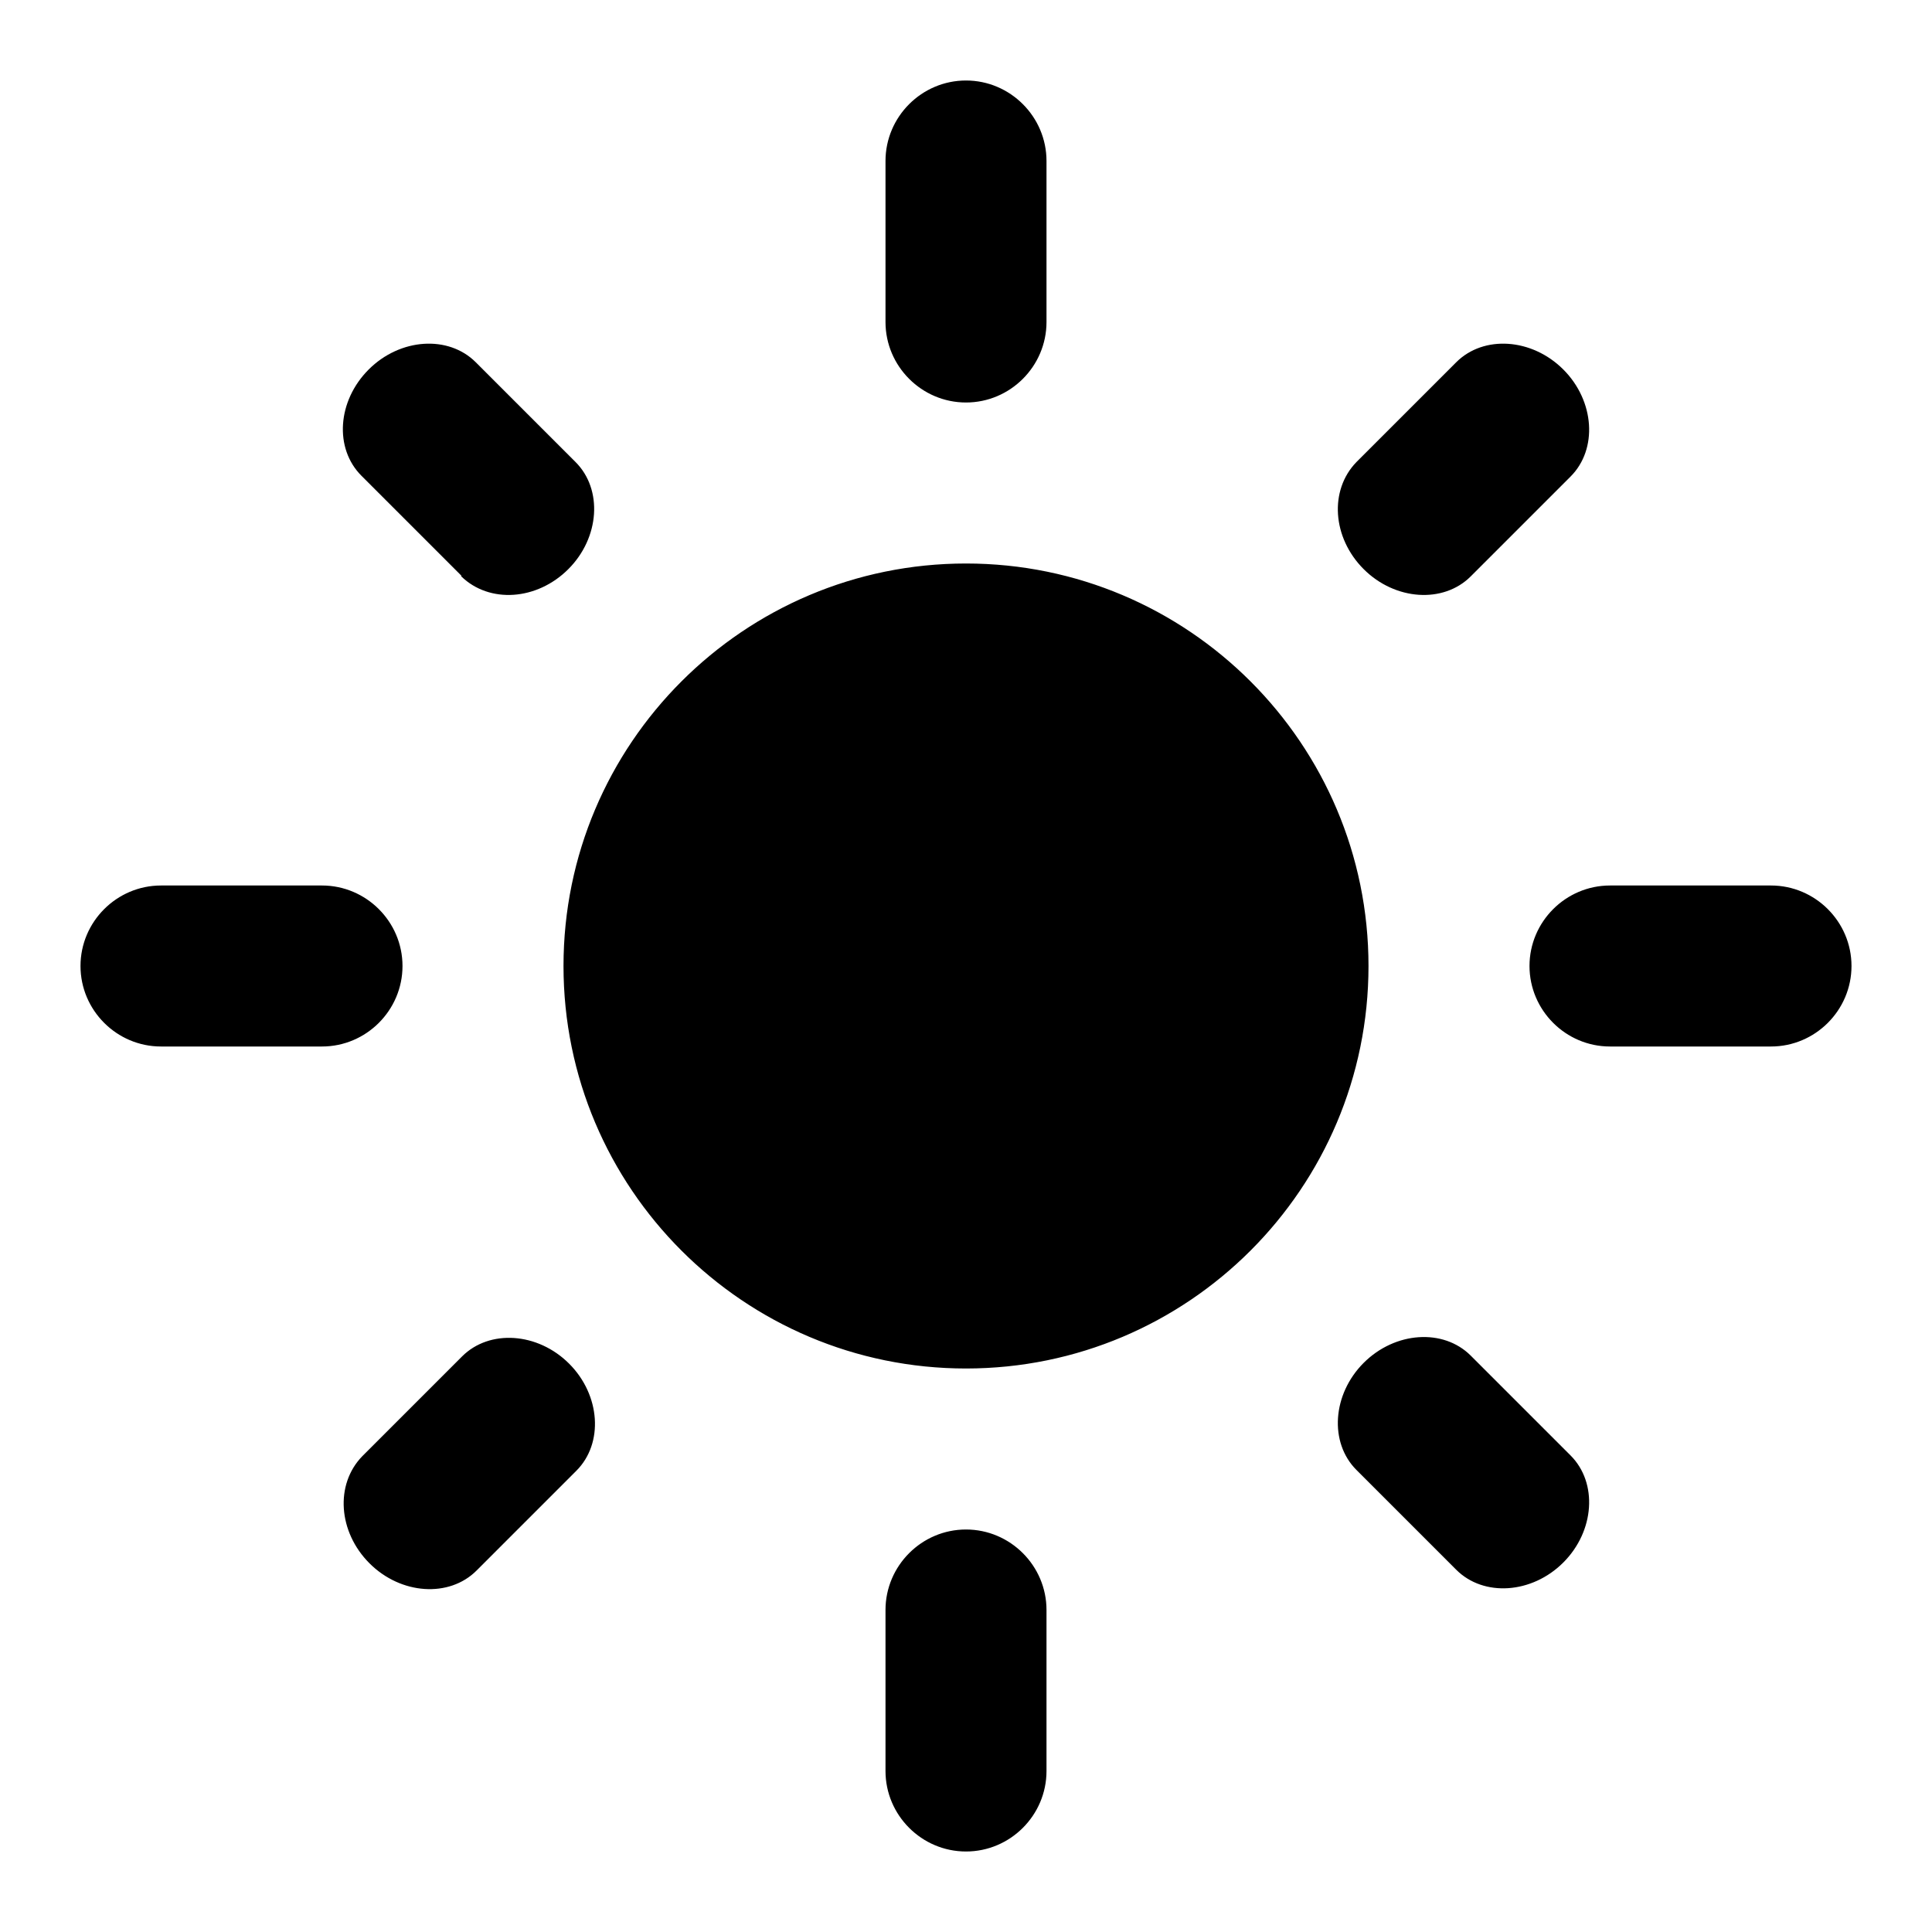
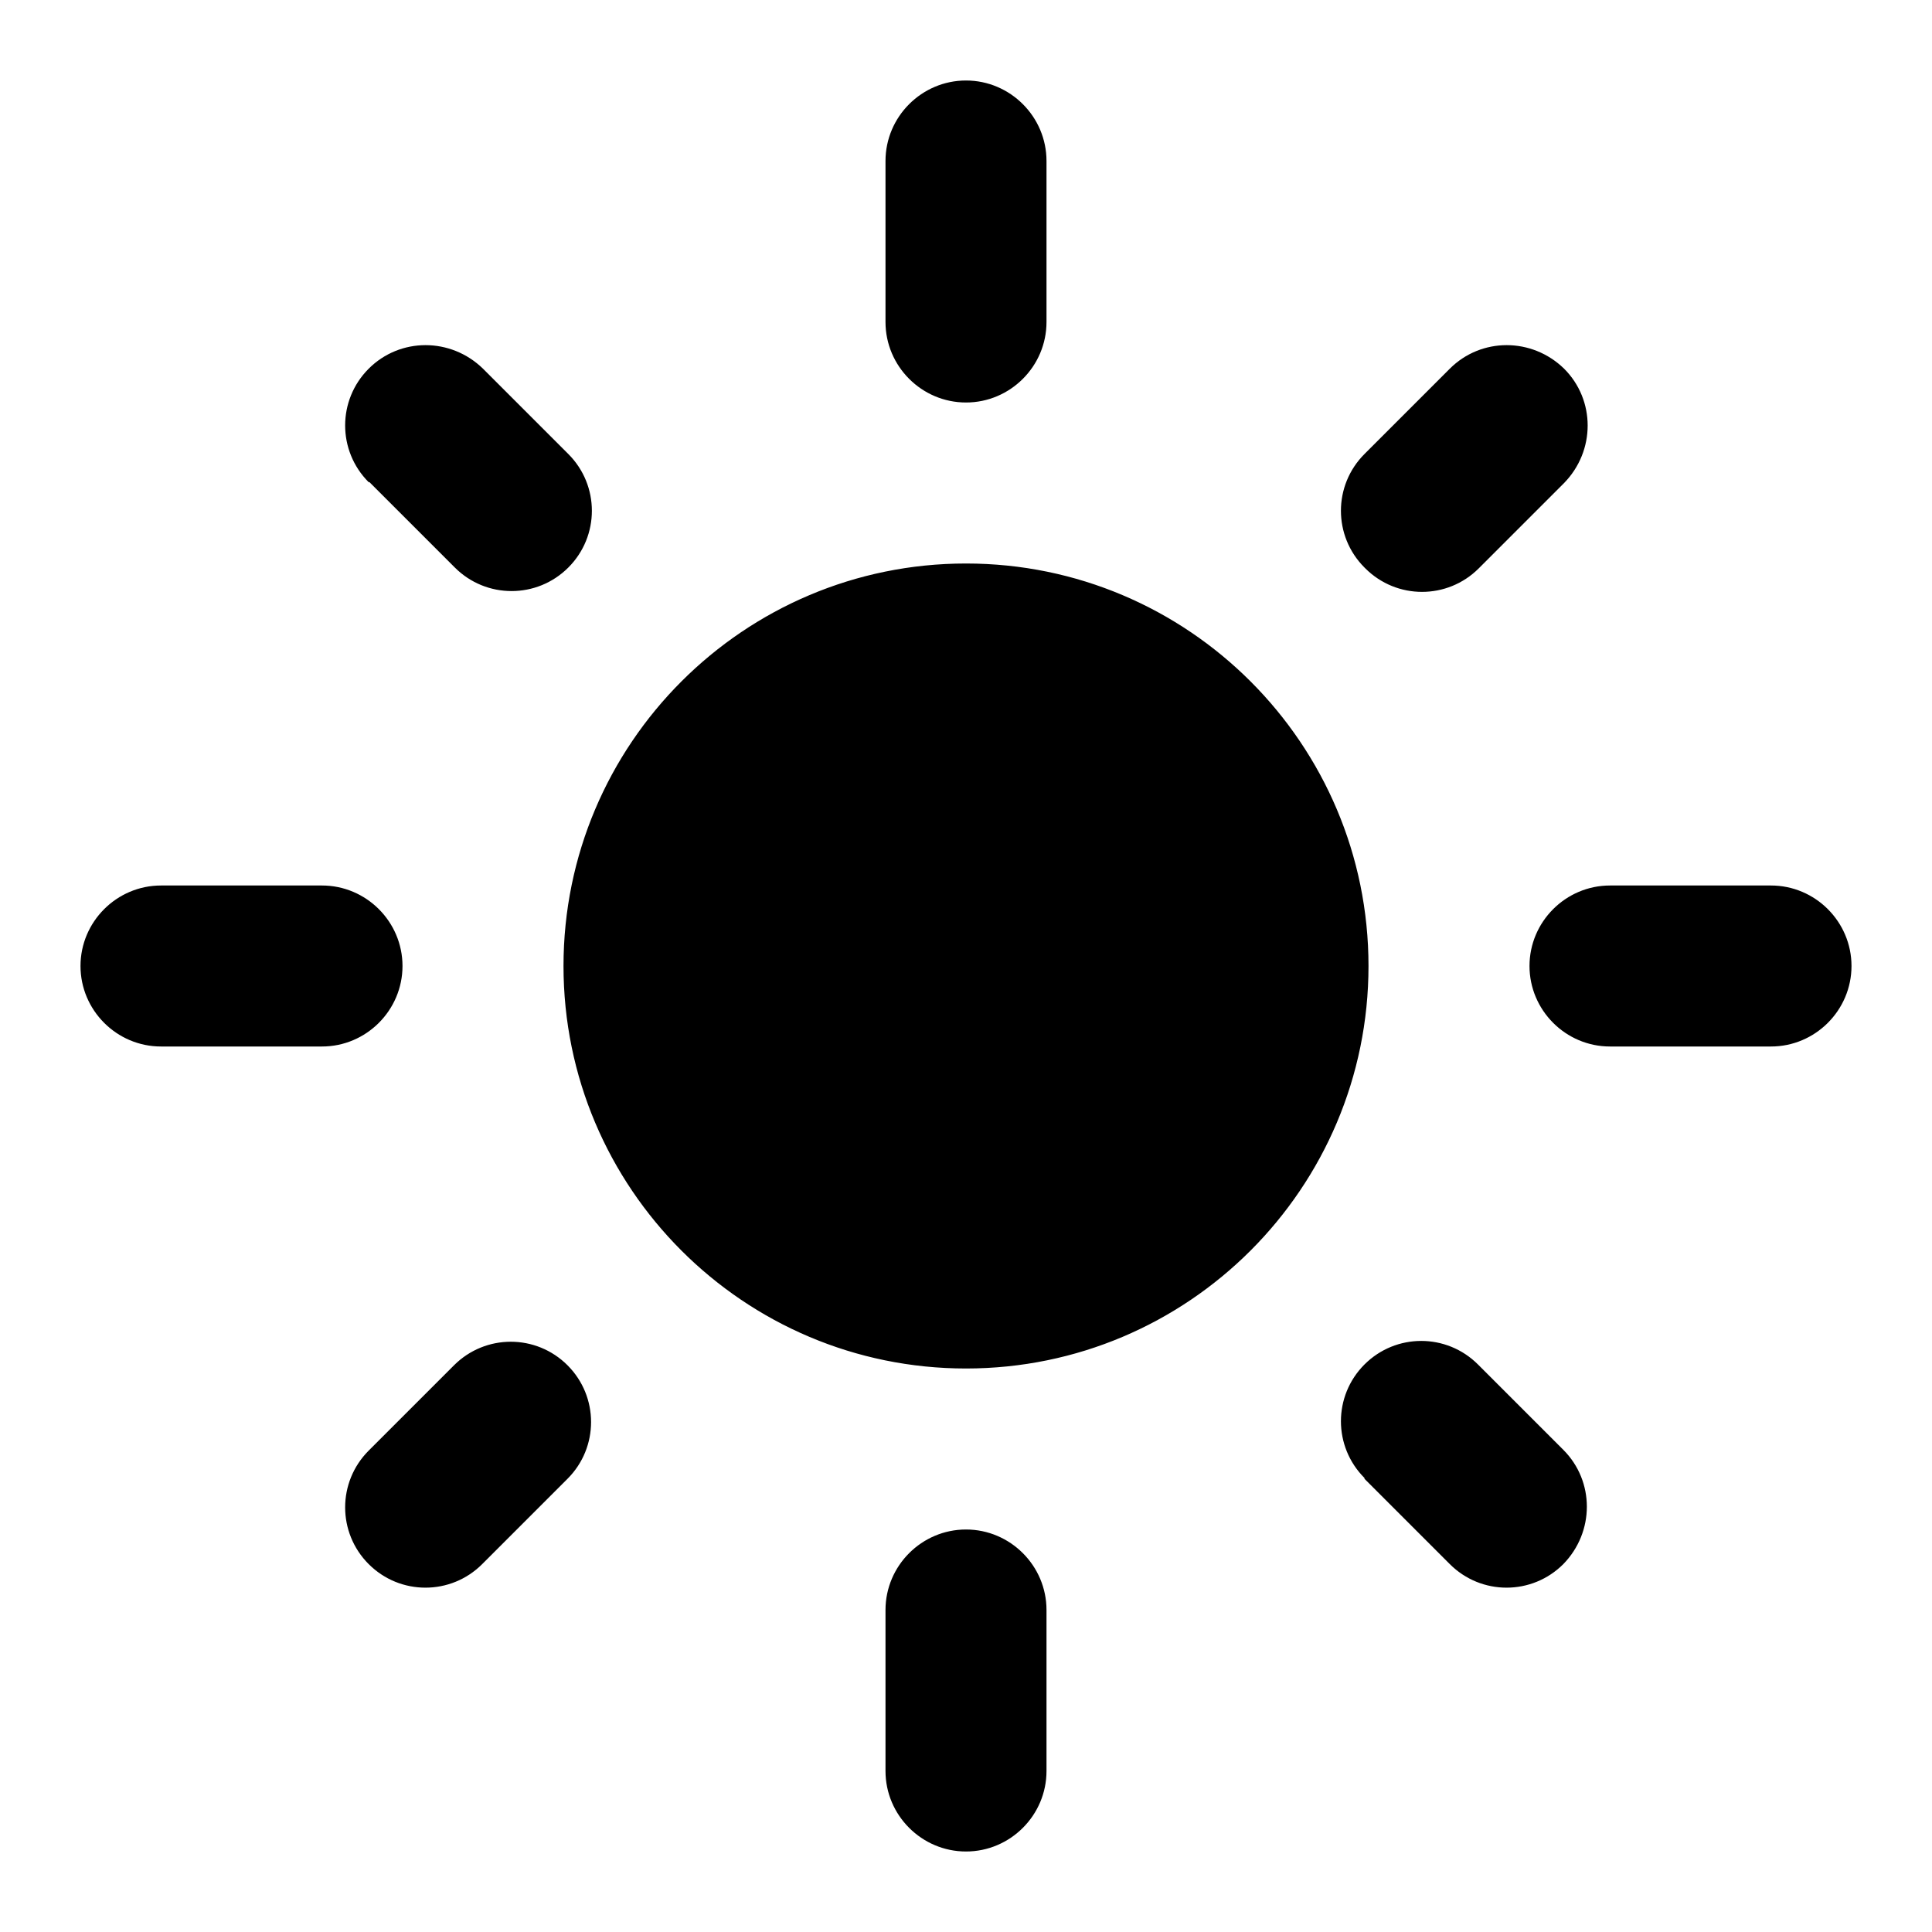
<svg xmlns="http://www.w3.org/2000/svg" height="24" viewBox="0 0 24 24" width="24">
-   <path d="M 11 2 C 11 1.45 11.45 1 12 1 C 12.55 1 13 1.45 13 2 L 13 4 C 13 4.55 12.55 5 12 5 C 11.45 5 11 4.55 11 4 L 11 2 M 5.73 7.15 L 4.49 5.91 C 4.15 5.57 4.19 4.98 4.58 4.59 C 4.97 4.2 5.57 4.16 5.91 4.5 L 7.15 5.74 C 7.49 6.08 7.45 6.68 7.06 7.07 C 6.67 7.46 6.08 7.5 5.73 7.16 M 16.85 5.74 L 18.09 4.5 C 18.43 4.16 19.03 4.2 19.42 4.59 C 19.81 4.98 19.85 5.58 19.51 5.92 L 18.27 7.16 C 17.93 7.5 17.33 7.46 16.94 7.07 C 16.55 6.68 16.51 6.09 16.85 5.74 M 18.09 19.5 L 16.85 18.26 C 16.51 17.92 16.55 17.32 16.94 16.93 C 17.33 16.54 17.93 16.5 18.27 16.84 L 19.51 18.08 C 19.85 18.42 19.81 19.02 19.42 19.41 C 19.03 19.8 18.43 19.84 18.09 19.5 M 4.5 18.09 L 5.74 16.85 C 6.08 16.51 6.68 16.55 7.07 16.94 C 7.46 17.33 7.5 17.93 7.16 18.27 L 5.92 19.51 C 5.58 19.85 4.98 19.81 4.59 19.42 C 4.2 19.03 4.16 18.44 4.5 18.09 M 20 11 C 19.45 11 19 11.45 19 12 C 19 12.55 19.45 13 20 13 L 22 13 C 22.55 13 23 12.55 23 12 C 23 11.45 22.55 11 22 11 L 20 11 M 5 12 C 5 11.45 4.55 11 4 11 L 2 11 C 1.45 11 1 11.45 1 12 C 1 12.55 1.45 13 2 13 L 4 13 C 4.55 13 5 12.55 5 12 M 11 22 C 11 22.55 11.45 23 12 23 C 12.55 23 13 22.55 13 22 L 13 20 C 13 19.45 12.55 19 12 19 C 11.45 19 11 19.45 11 20 L 11 22 M 12 17 C 14.76 17 17 14.76 17 12 C 17 9.24 14.76 7 12 7 C 9.24 7 7 9.24 7 12 C 7 14.76 9.24 17 12 17" fill="currentColor" />
+   <path d="M 11 2 C 11 1.45 11.45 1 12 1 L 12 1 C 12.55 1 13 1.45 13 2 L 13 4 C 13 4.55 12.55 5 12 5 L 12 5 C 11.45 5 11 4.55 11 4 L 11 2 M 20 11 C 19.45 11 19 11.45 19 12 L 19 12 C 19 12.55 19.45 13 20 13 L 22 13 C 22.55 13 23 12.55 23 12 L 23 12 C 23 11.45 22.55 11 22 11 L 20 11 M 5 12 C 5 11.45 4.55 11 4 11 L 2 11 C 1.45 11 1 11.45 1 12 L 1 12 C 1 12.55 1.45 13 2 13 L 4 13 C 4.55 13 5 12.55 5 12 L 5 12 M 11 22 C 11 22.55 11.45 23 12 23 L 12 23 C 12.55 23 13 22.55 13 22 L 13 20 C 13 19.45 12.55 19 12 19 L 12 19 C 11.45 19 11 19.45 11 20 L 11 22 M 7 12 C 7 9.24 9.24 7 12 7 L 12 7 C 14.76 7 17 9.24 17 12 L 17 12 C 17 14.76 14.76 17 12 17 L 12 17 C 9.24 17 7 14.76 7 12 L 7 12 M 4.58 5.99 C 4.19 5.6 4.19 4.97 4.58 4.58 L 4.58 4.58 C 4.97 4.19 5.6 4.19 6 4.58 L 7.06 5.64 C 7.45 6.03 7.45 6.66 7.06 7.05 L 7.06 7.05 C 6.67 7.44 6.04 7.44 5.65 7.05 L 4.59 5.99 M 16.95 18.36 C 16.56 17.97 16.56 17.34 16.95 16.95 L 16.95 16.95 C 17.34 16.56 17.97 16.56 18.36 16.95 L 19.42 18.01 C 19.81 18.4 19.81 19.03 19.42 19.43 L 19.42 19.43 C 19.03 19.82 18.4 19.82 18.01 19.43 L 16.95 18.37 M 4.58 19.43 C 4.19 19.04 4.19 18.41 4.58 18.02 L 5.64 16.96 C 6.03 16.57 6.66 16.57 7.05 16.96 L 7.05 16.96 C 7.44 17.35 7.44 17.98 7.05 18.37 L 5.99 19.43 C 5.6 19.82 4.97 19.82 4.58 19.43 L 4.58 19.43 M 16.95 7.05 C 16.56 6.66 16.56 6.03 16.95 5.64 L 18.01 4.58 C 18.4 4.19 19.03 4.19 19.43 4.58 L 19.43 4.58 C 19.82 4.97 19.82 5.6 19.43 6 L 18.37 7.06 C 17.98 7.45 17.35 7.45 16.96 7.06 L 16.96 7.06" fill="currentColor" />
</svg>
